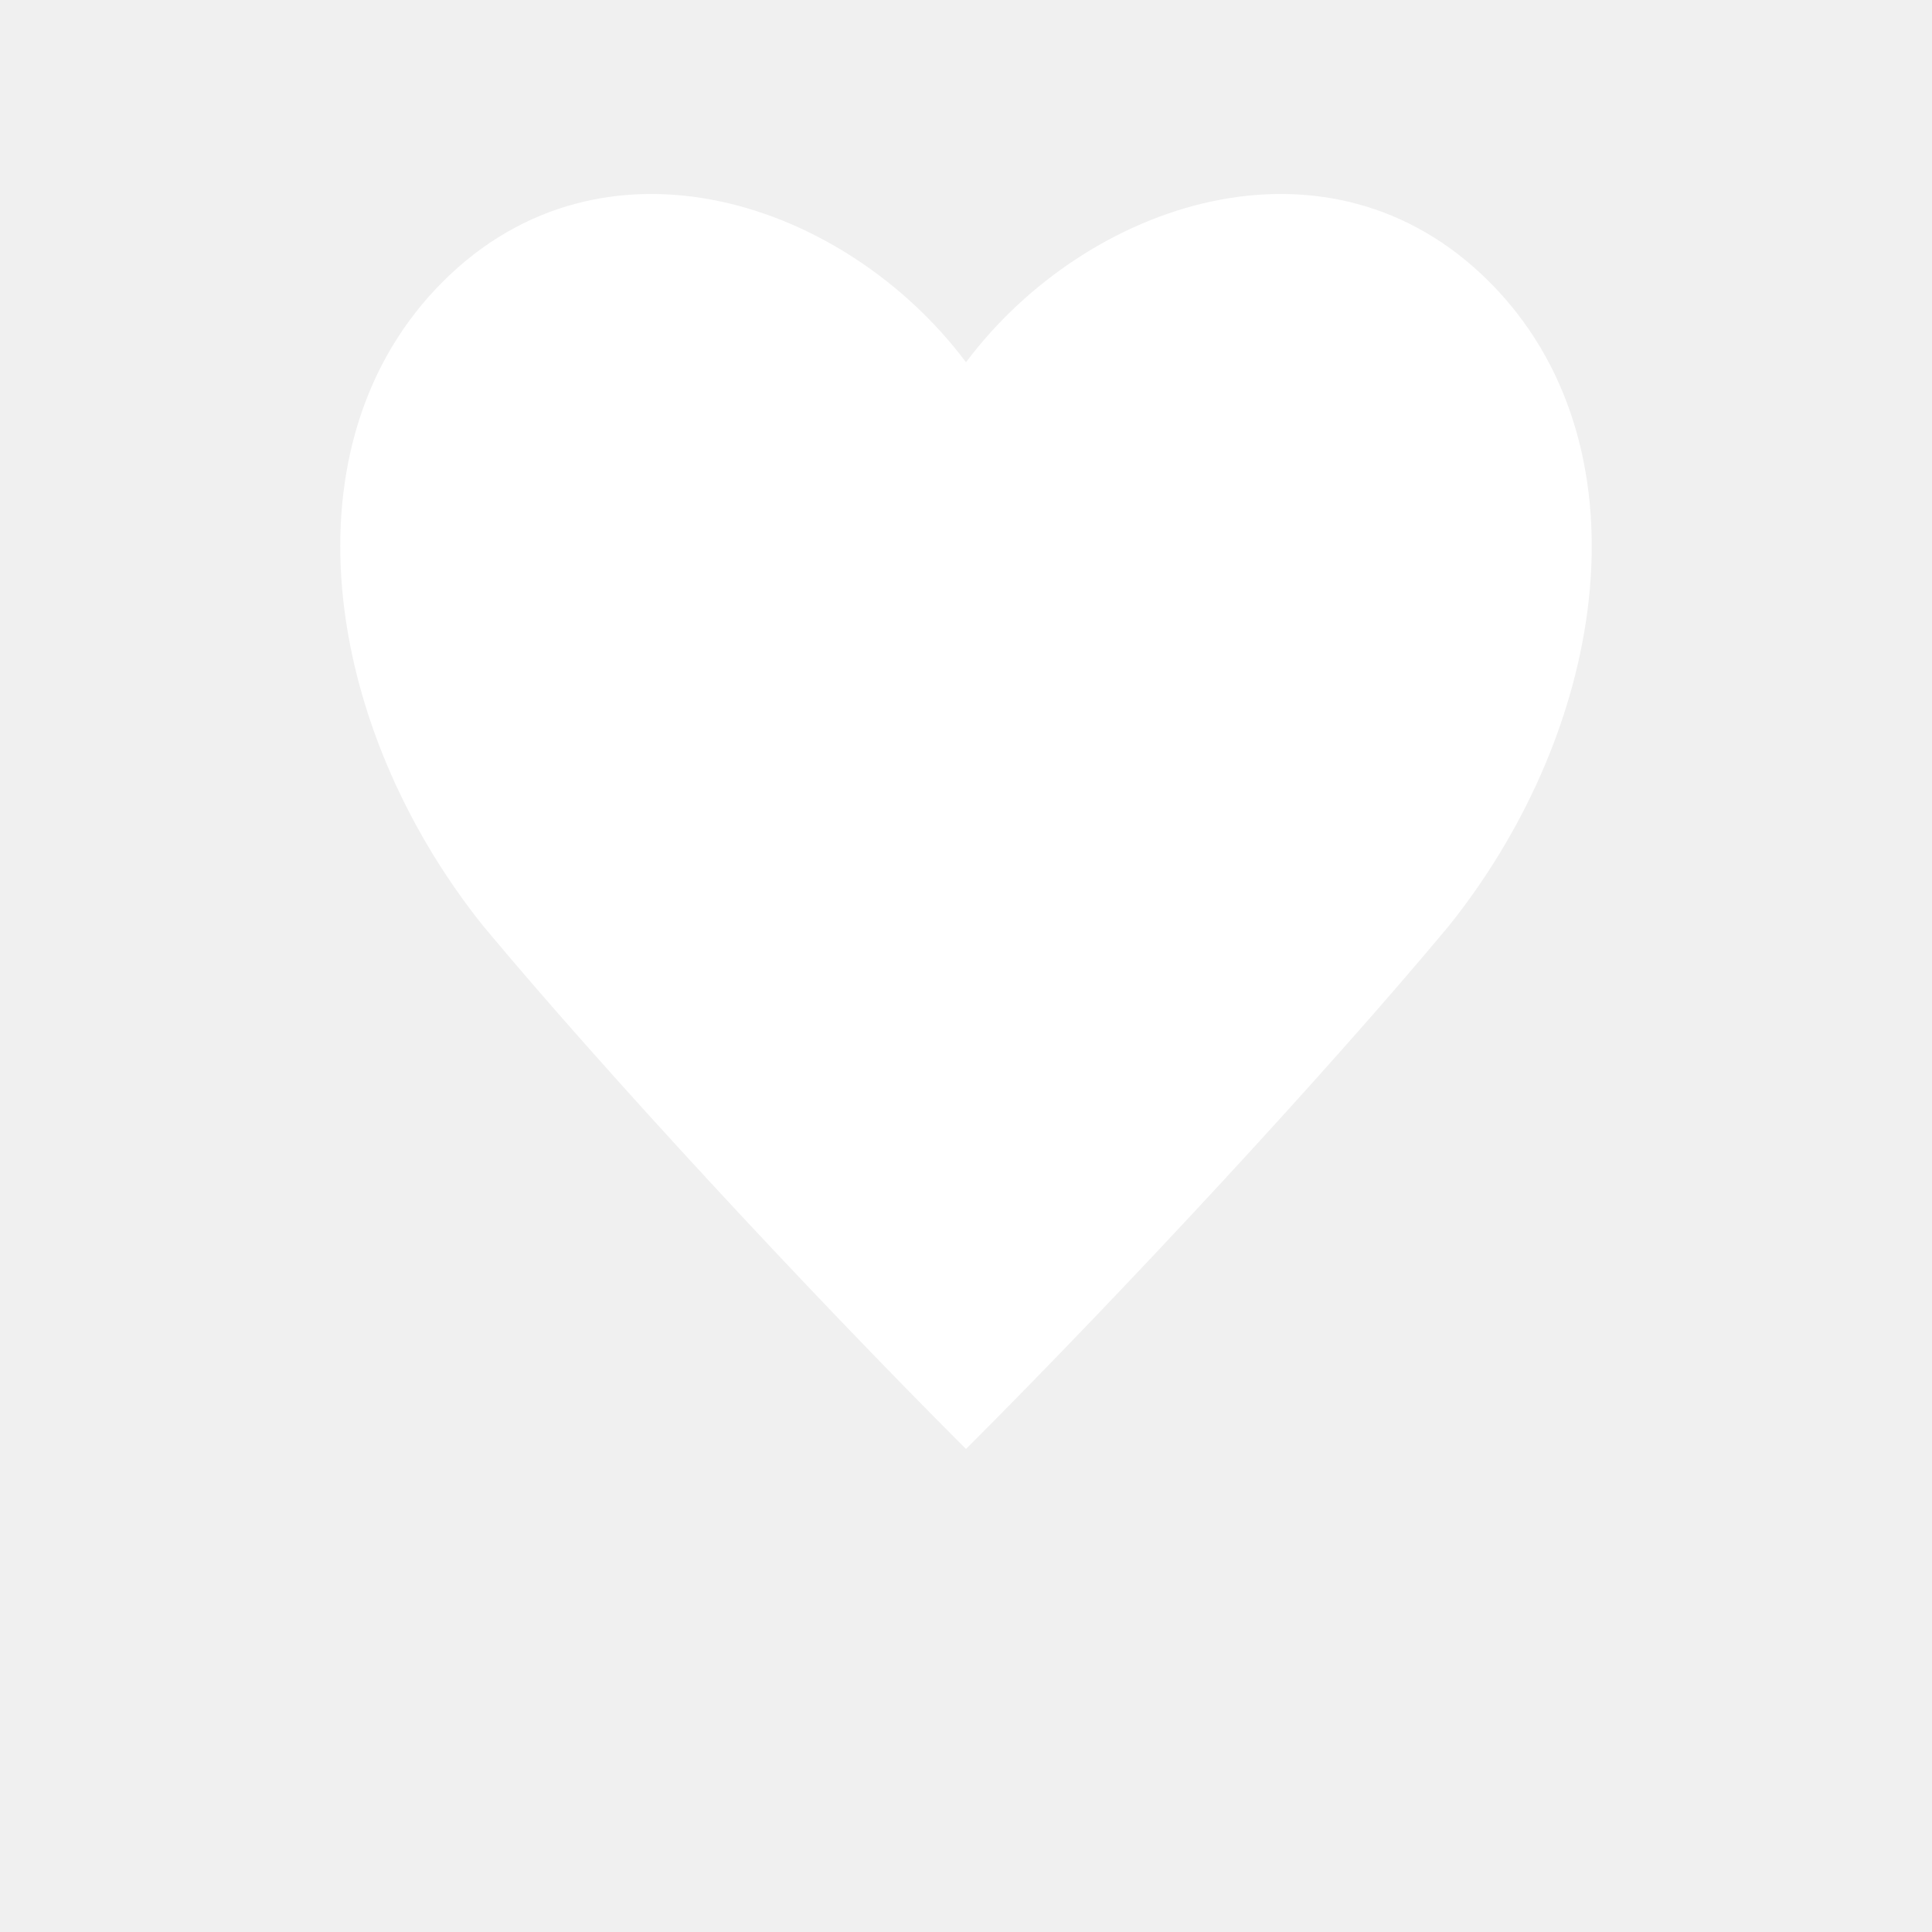
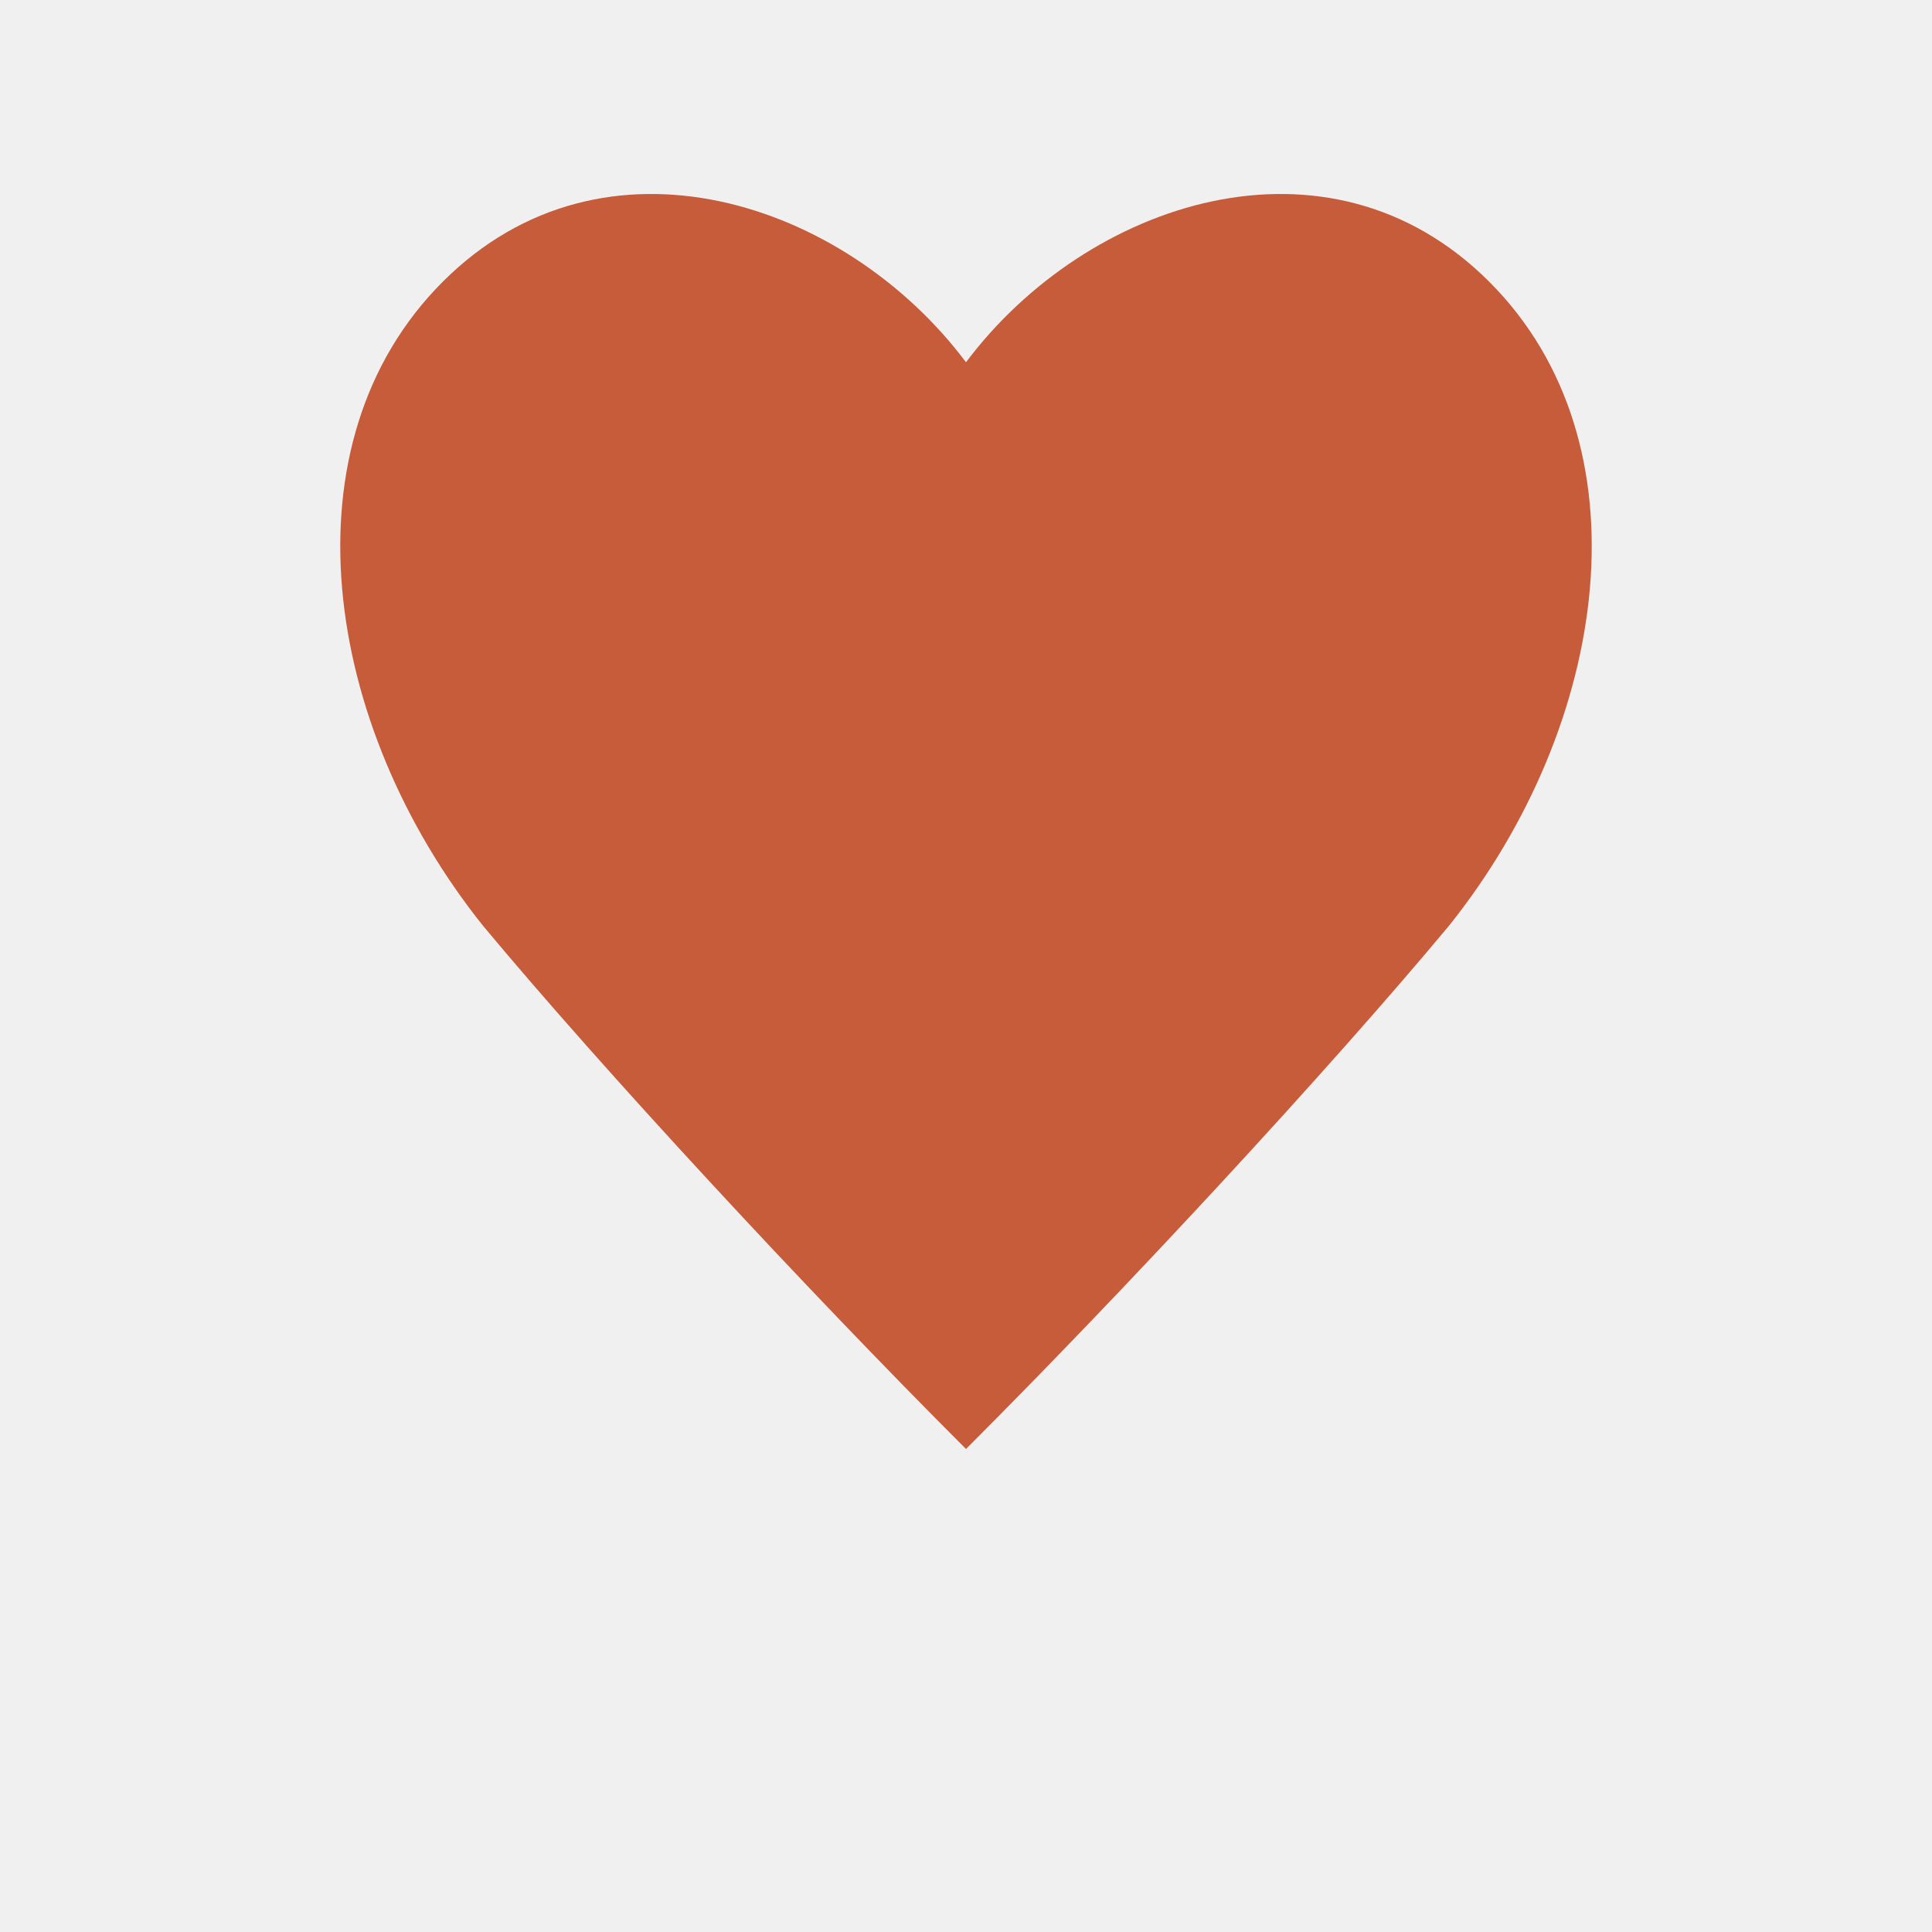
- <svg xmlns="http://www.w3.org/2000/svg" viewBox="0 0 24 24" fill="#FFFFFF">
+ <svg xmlns="http://www.w3.org/2000/svg" viewBox="0 0 24 24" fill="#C75C3A">
  <path d="M12 4.5C10.5 2.5 7.5 1.5 5.5 3.5s-1.5 5.5 0.5 8C7.5 13.3 10 16 12 18c2-2 4.5-4.7 6-6.5 2-2.5 2.5-6 .5-8s-5-1-6.5 1z" />
</svg>
